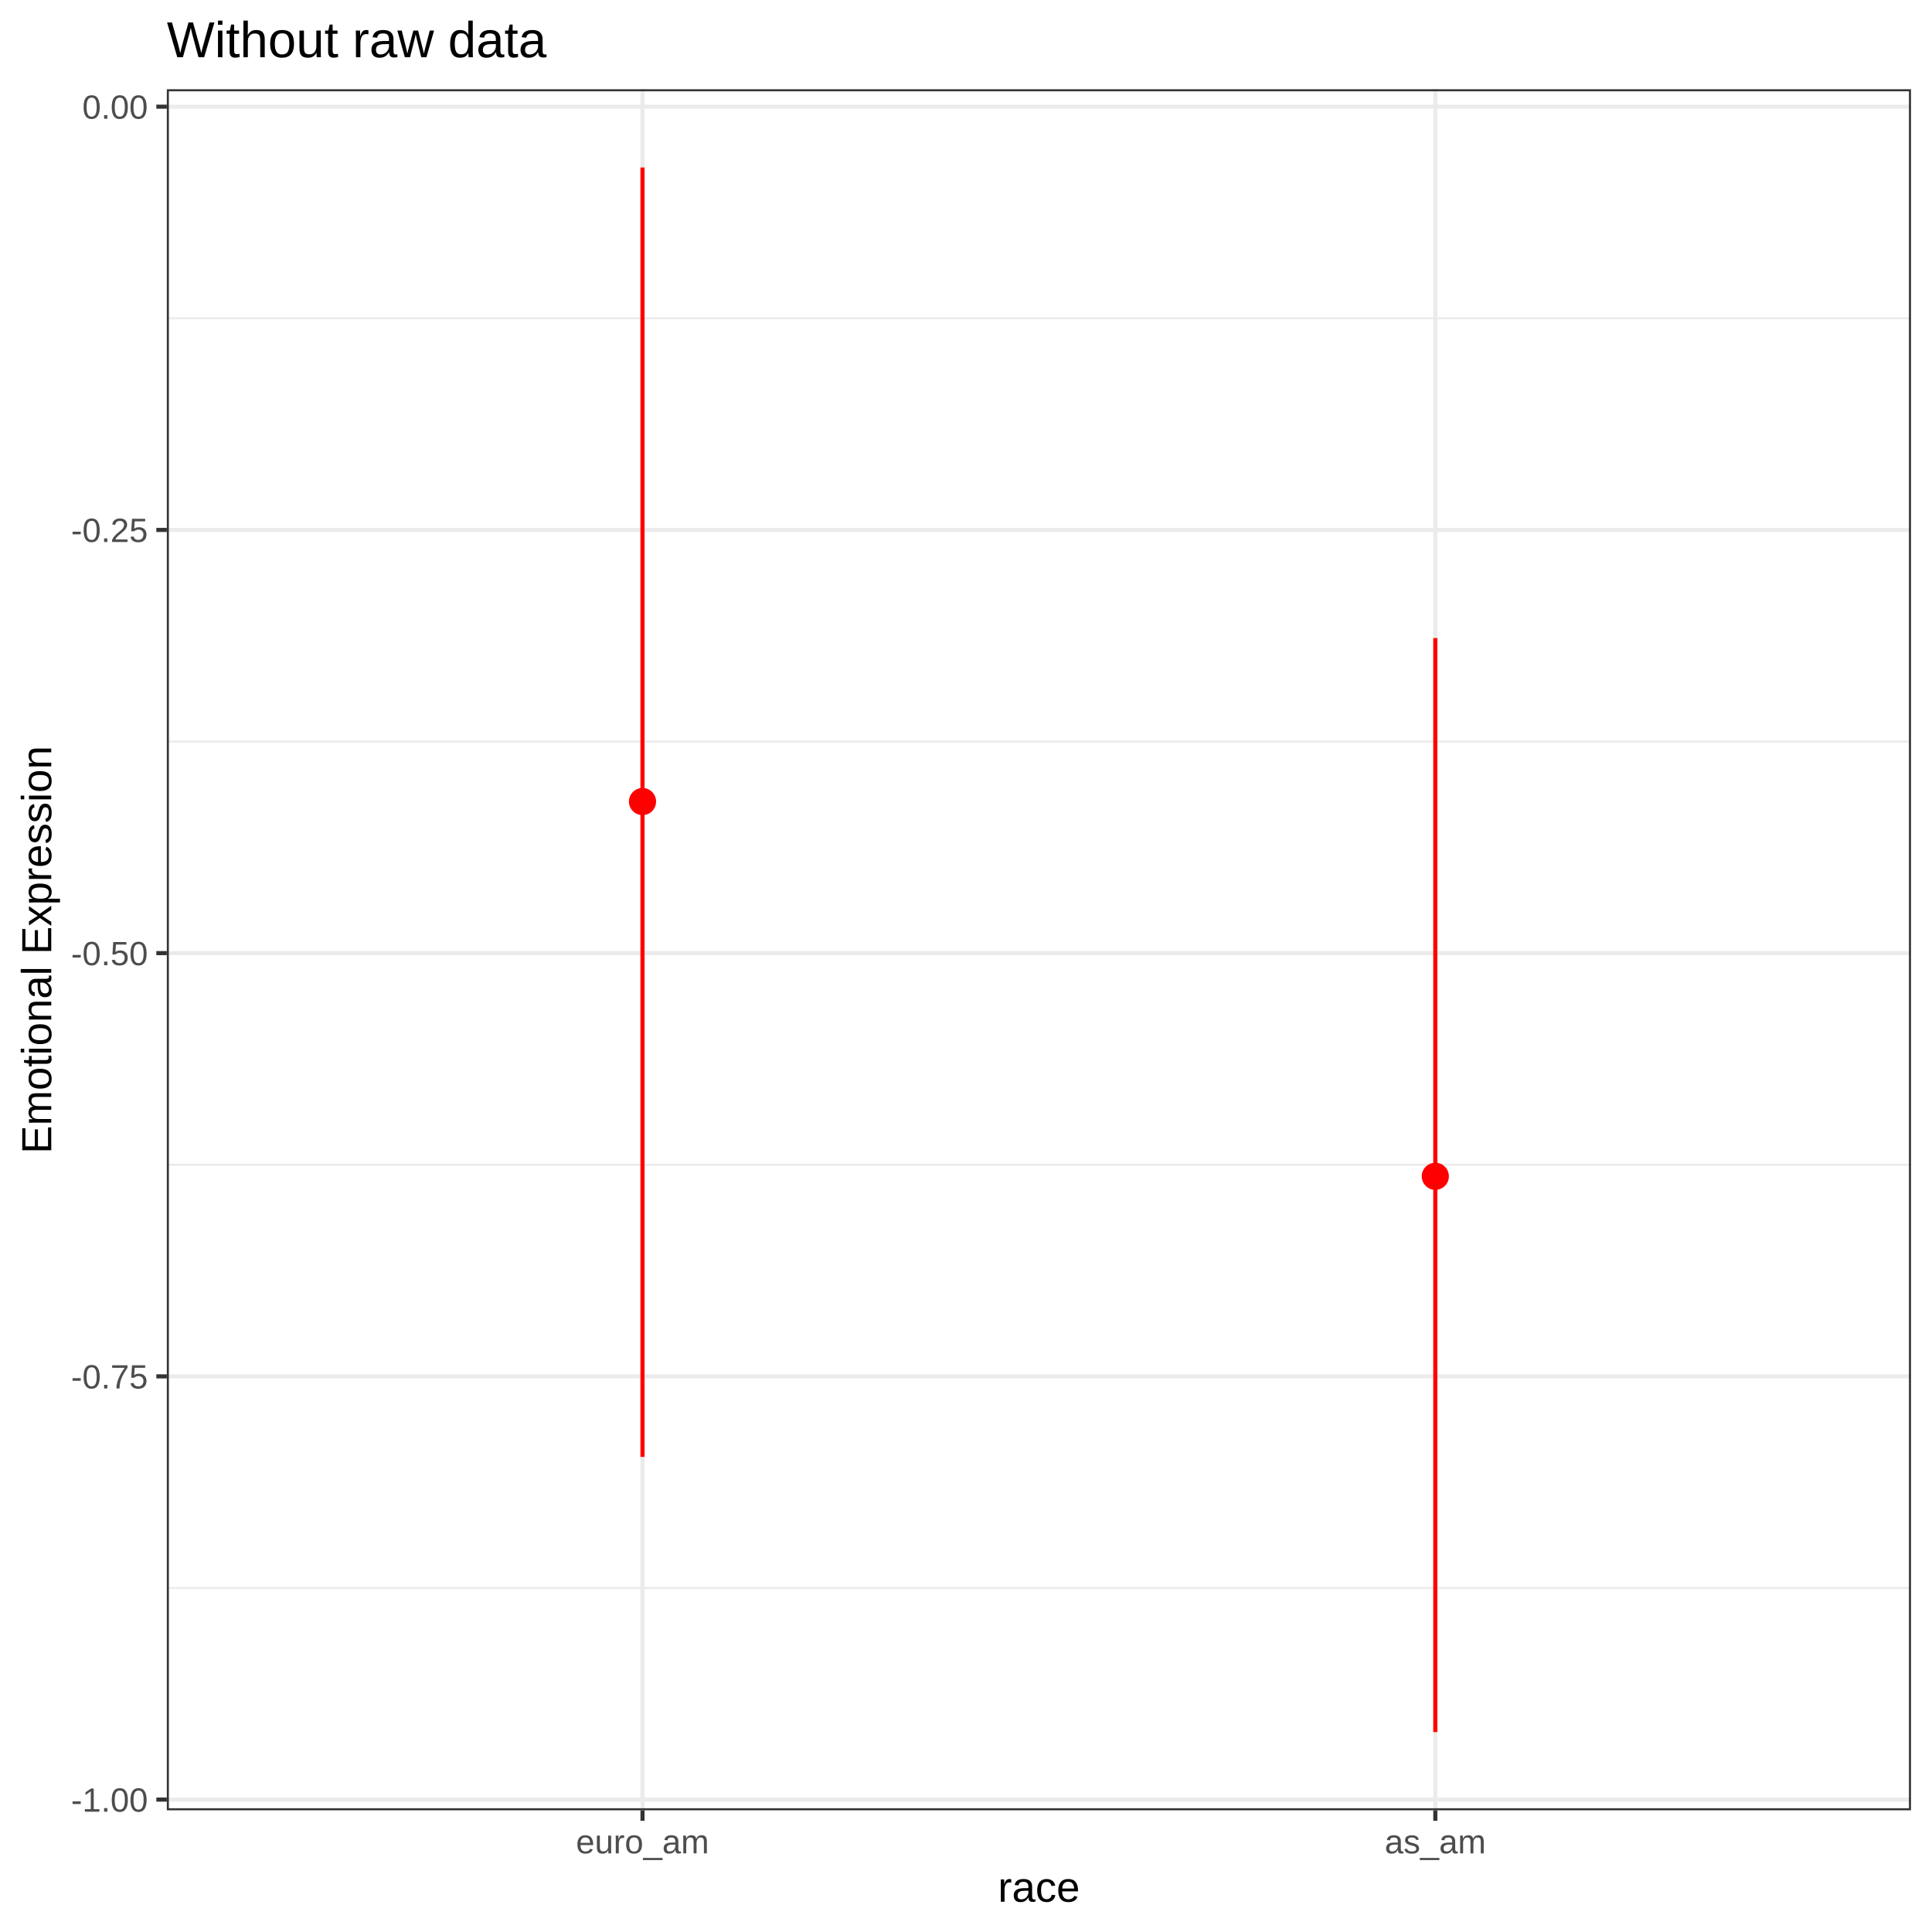
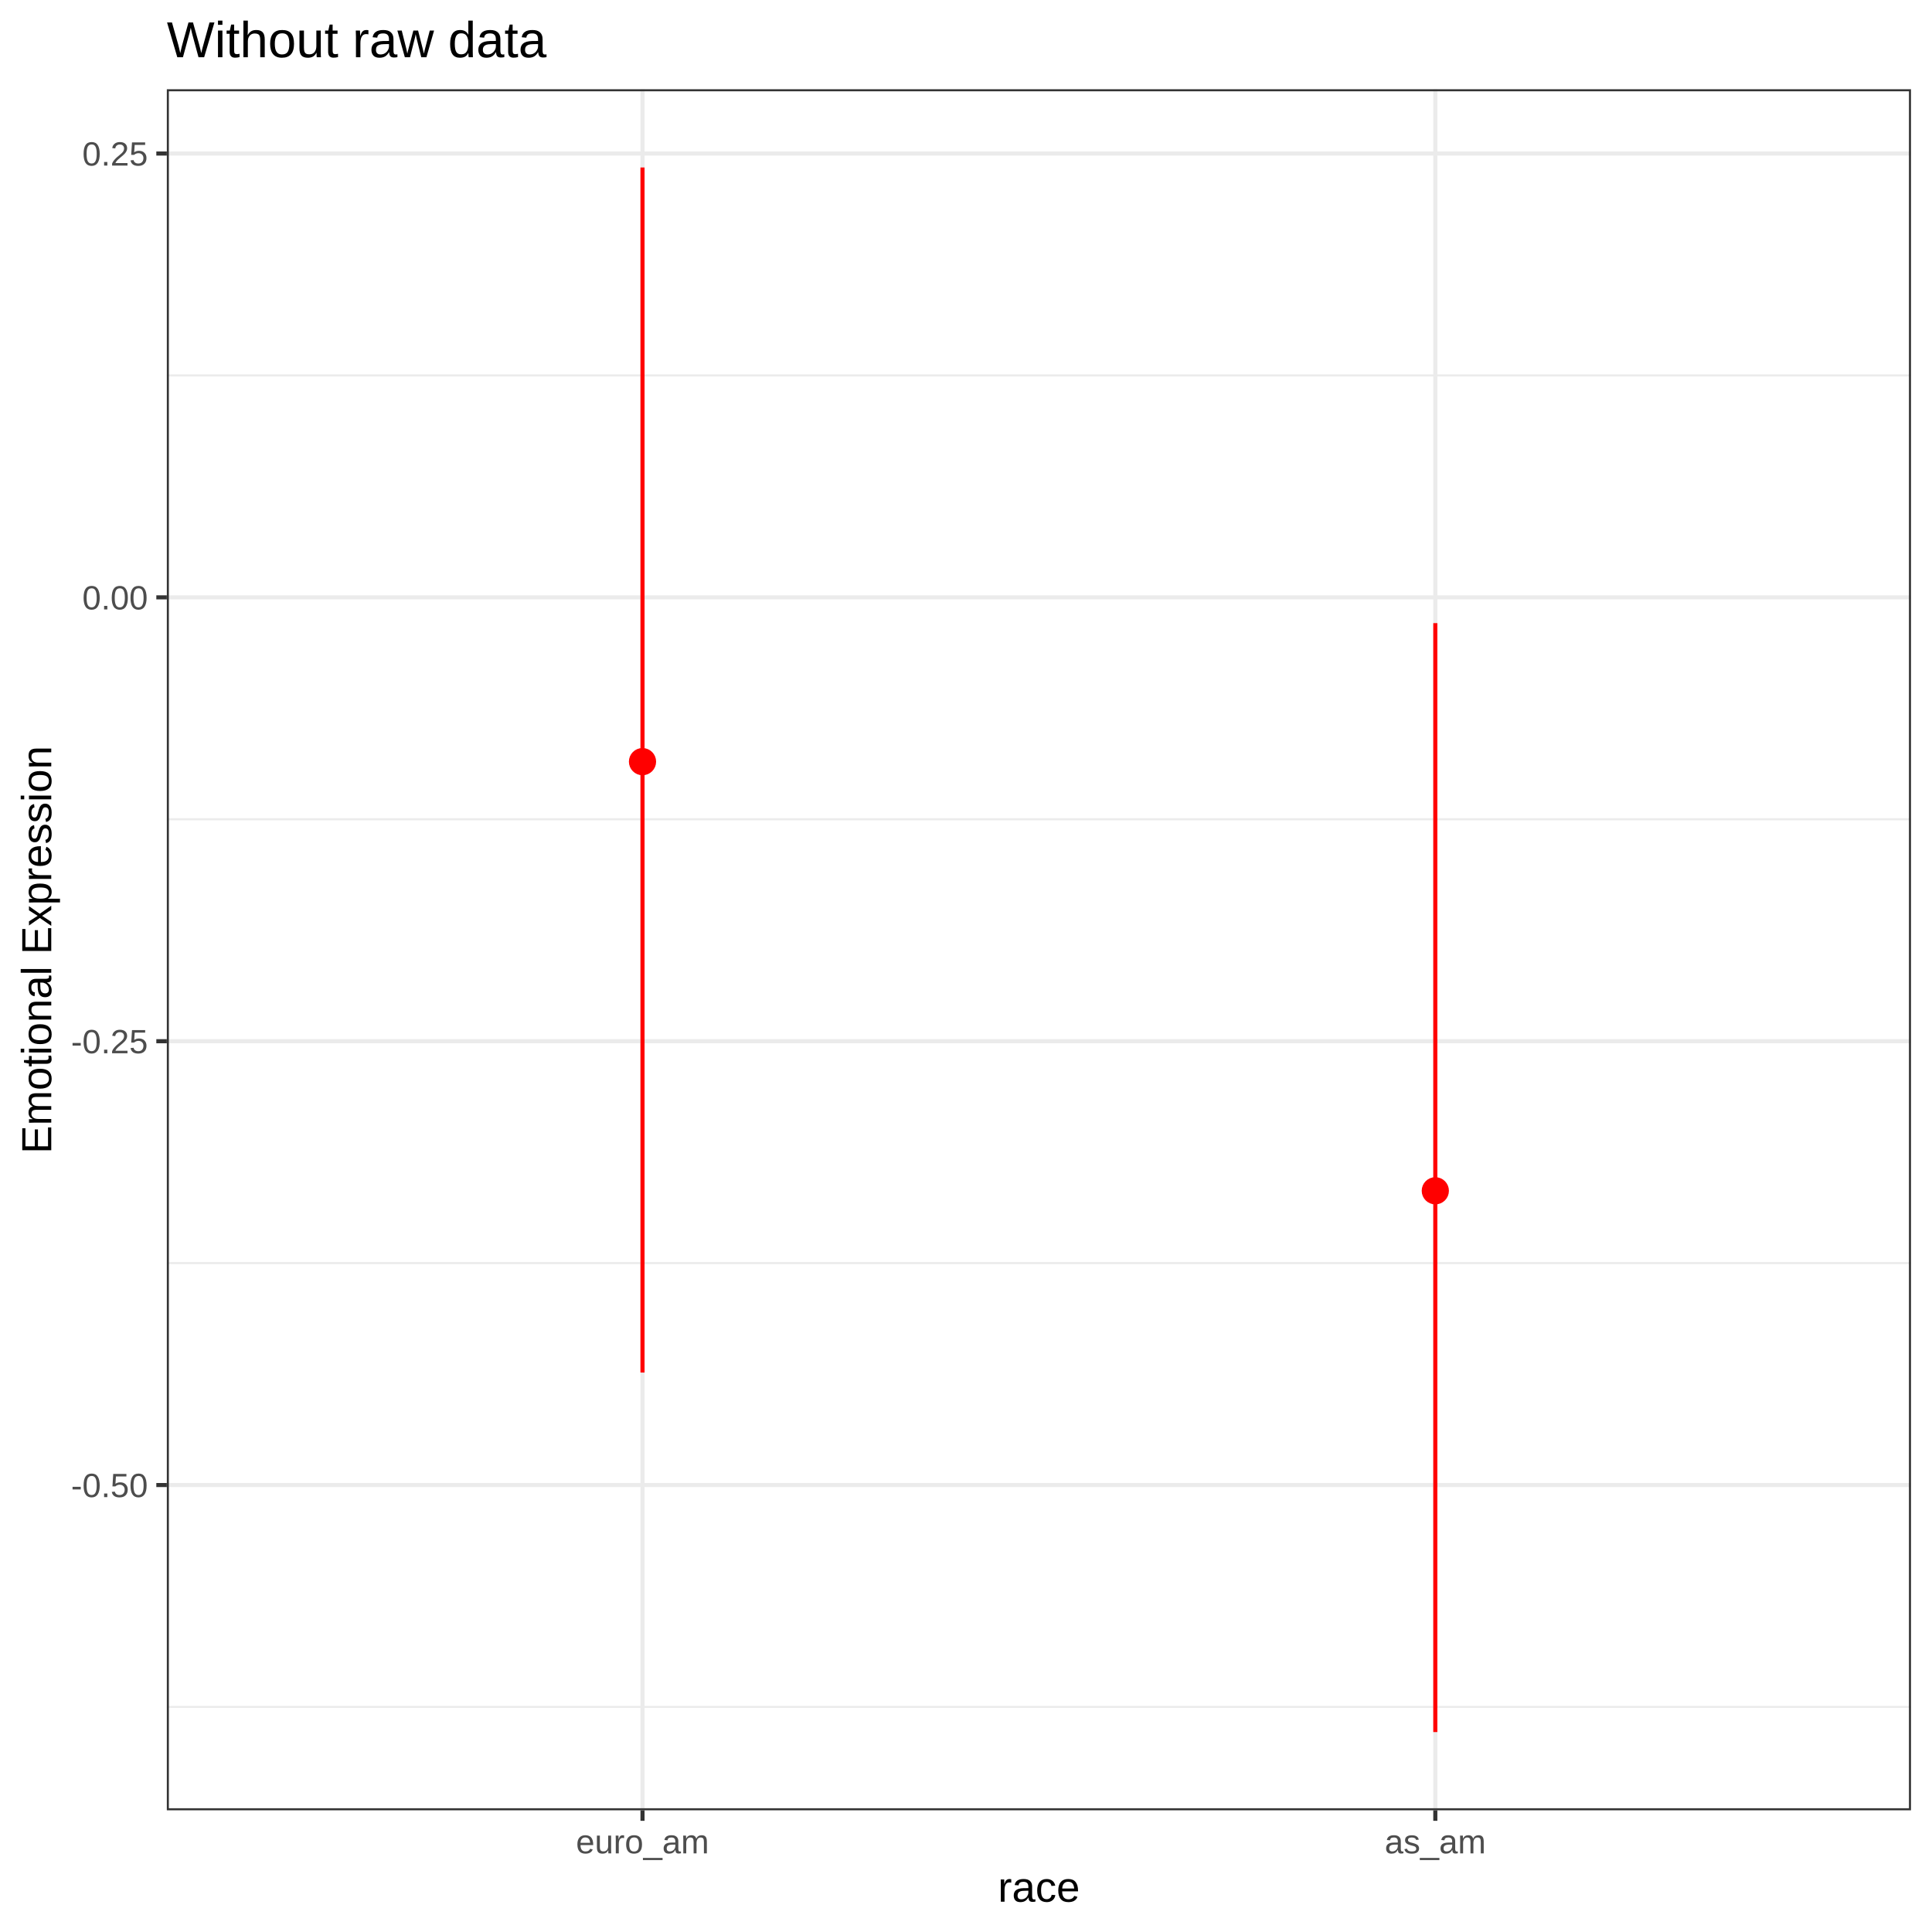
<svg xmlns="http://www.w3.org/2000/svg" class="svglite" width="504.00pt" height="504.00pt" viewBox="0 0 504.00 504.00">
  <defs>
    <style type="text/css">
    .svglite line, .svglite polyline, .svglite polygon, .svglite path, .svglite rect, .svglite circle {
      fill: none;
      stroke: #000000;
      stroke-linecap: round;
      stroke-linejoin: round;
      stroke-miterlimit: 10.00;
    }
  </style>
  </defs>
  <rect width="100%" height="100%" style="stroke: none; fill: #FFFFFF;" />
  <defs>
    <clipPath id="cpMC4wMHw1MDQuMDB8MC4wMHw1MDQuMDA=">
      <rect x="0.00" y="0.00" width="504.00" height="504.00" />
    </clipPath>
  </defs>
  <g clip-path="url(#cpMC4wMHw1MDQuMDB8MC4wMHw1MDQuMDA=)">
    <rect x="0.00" y="0.00" width="504.00" height="504.00" style="stroke-width: 1.07; stroke: #FFFFFF; fill: #FFFFFF;" />
  </g>
  <defs>
    <clipPath id="cpNDMuNTJ8NDk4LjUyfDIzLjI4fDQ3Mi4yNQ==">
      <rect x="43.52" y="23.28" width="455.00" height="448.97" />
    </clipPath>
  </defs>
  <g clip-path="url(#cpNDMuNTJ8NDk4LjUyfDIzLjI4fDQ3Mi4yNQ==)">
    <rect x="43.52" y="23.28" width="455.00" height="448.97" style="stroke-width: 1.07; stroke: none; fill: #FFFFFF;" />
-     <polyline points="43.52,414.26 498.52,414.26 " style="stroke-width: 0.53; stroke: #EBEBEB; stroke-linecap: butt;" />
-     <polyline points="43.52,303.85 498.52,303.85 " style="stroke-width: 0.53; stroke: #EBEBEB; stroke-linecap: butt;" />
-     <polyline points="43.52,193.44 498.52,193.44 " style="stroke-width: 0.53; stroke: #EBEBEB; stroke-linecap: butt;" />
-     <polyline points="43.52,83.03 498.52,83.03 " style="stroke-width: 0.53; stroke: #EBEBEB; stroke-linecap: butt;" />
-     <polyline points="43.52,469.46 498.52,469.46 " style="stroke-width: 1.07; stroke: #EBEBEB; stroke-linecap: butt;" />
-     <polyline points="43.52,359.05 498.52,359.05 " style="stroke-width: 1.07; stroke: #EBEBEB; stroke-linecap: butt;" />
-     <polyline points="43.52,248.64 498.52,248.64 " style="stroke-width: 1.07; stroke: #EBEBEB; stroke-linecap: butt;" />
-     <polyline points="43.52,138.24 498.52,138.24 " style="stroke-width: 1.07; stroke: #EBEBEB; stroke-linecap: butt;" />
-     <polyline points="43.52,27.83 498.52,27.83 " style="stroke-width: 1.07; stroke: #EBEBEB; stroke-linecap: butt;" />
+     <polyline points="43.52,445.29 498.52,445.29 " style="stroke-width: 0.53; stroke: #EBEBEB; stroke-linecap: butt;" />
+     <polyline points="43.52,329.51 498.52,329.51 " style="stroke-width: 0.53; stroke: #EBEBEB; stroke-linecap: butt;" />
+     <polyline points="43.52,213.72 498.52,213.72 " style="stroke-width: 0.53; stroke: #EBEBEB; stroke-linecap: butt;" />
+     <polyline points="43.52,97.94 498.52,97.94 " style="stroke-width: 0.53; stroke: #EBEBEB; stroke-linecap: butt;" />
+     <polyline points="43.52,387.40 498.52,387.40 " style="stroke-width: 1.07; stroke: #EBEBEB; stroke-linecap: butt;" />
+     <polyline points="43.52,271.62 498.52,271.62 " style="stroke-width: 1.07; stroke: #EBEBEB; stroke-linecap: butt;" />
+     <polyline points="43.52,155.83 498.52,155.83 " style="stroke-width: 1.07; stroke: #EBEBEB; stroke-linecap: butt;" />
+     <polyline points="43.52,40.05 498.52,40.05 " style="stroke-width: 1.07; stroke: #EBEBEB; stroke-linecap: butt;" />
    <polyline points="167.61,472.25 167.61,23.28 " style="stroke-width: 1.07; stroke: #EBEBEB; stroke-linecap: butt;" />
    <polyline points="374.43,472.25 374.43,23.28 " style="stroke-width: 1.07; stroke: #EBEBEB; stroke-linecap: butt;" />
-     <line x1="167.61" y1="380.06" x2="167.61" y2="43.69" style="stroke-width: 1.07; stroke: #FF0000; stroke-linecap: butt;" />
-     <line x1="374.43" y1="451.84" x2="374.43" y2="166.45" style="stroke-width: 1.07; stroke: #FF0000; stroke-linecap: butt;" />
-     <circle cx="167.61" cy="209.10" r="2.84" style="stroke-width: 1.42; stroke: #FF0000; fill: #FF0000;" />
-     <circle cx="374.43" cy="306.86" r="2.84" style="stroke-width: 1.42; stroke: #FF0000; fill: #FF0000;" />
+     <line x1="167.61" y1="358.05" x2="167.61" y2="43.69" style="stroke-width: 1.07; stroke: #FF0000; stroke-linecap: butt;" />
+     <line x1="374.43" y1="451.84" x2="374.43" y2="162.56" style="stroke-width: 1.07; stroke: #FF0000; stroke-linecap: butt;" />
+     <circle cx="167.61" cy="198.69" r="2.84" style="stroke-width: 1.42; stroke: #FF0000; fill: #FF0000;" />
+     <circle cx="374.43" cy="310.64" r="2.84" style="stroke-width: 1.42; stroke: #FF0000; fill: #FF0000;" />
    <rect x="43.52" y="23.28" width="455.00" height="448.97" style="stroke-width: 1.07; stroke: #333333;" />
  </g>
  <g clip-path="url(#cpMC4wMHw1MDQuMDB8MC4wMHw1MDQuMDA=)">
-     <text x="38.59" y="472.62" text-anchor="end" style="font-size: 8.80px; fill: #4D4D4D; font-family: Arial;" textLength="20.06px" lengthAdjust="spacingAndGlyphs">-1.00</text>
-     <text x="38.59" y="362.21" text-anchor="end" style="font-size: 8.80px; fill: #4D4D4D; font-family: Arial;" textLength="20.06px" lengthAdjust="spacingAndGlyphs">-0.75</text>
-     <text x="38.59" y="251.80" text-anchor="end" style="font-size: 8.80px; fill: #4D4D4D; font-family: Arial;" textLength="20.06px" lengthAdjust="spacingAndGlyphs">-0.50</text>
-     <text x="38.59" y="141.39" text-anchor="end" style="font-size: 8.80px; fill: #4D4D4D; font-family: Arial;" textLength="20.06px" lengthAdjust="spacingAndGlyphs">-0.25</text>
-     <text x="38.59" y="30.98" text-anchor="end" style="font-size: 8.80px; fill: #4D4D4D; font-family: Arial;" textLength="17.13px" lengthAdjust="spacingAndGlyphs">0.00</text>
-     <polyline points="40.78,469.46 43.52,469.46 " style="stroke-width: 1.07; stroke: #333333; stroke-linecap: butt;" />
-     <polyline points="40.78,359.05 43.52,359.05 " style="stroke-width: 1.07; stroke: #333333; stroke-linecap: butt;" />
-     <polyline points="40.78,248.64 43.52,248.64 " style="stroke-width: 1.07; stroke: #333333; stroke-linecap: butt;" />
-     <polyline points="40.78,138.24 43.52,138.24 " style="stroke-width: 1.07; stroke: #333333; stroke-linecap: butt;" />
-     <polyline points="40.78,27.83 43.52,27.83 " style="stroke-width: 1.07; stroke: #333333; stroke-linecap: butt;" />
+     <text x="38.59" y="390.55" text-anchor="end" style="font-size: 8.80px; fill: #4D4D4D; font-family: Arial;" textLength="20.06px" lengthAdjust="spacingAndGlyphs">-0.50</text>
+     <text x="38.59" y="274.77" text-anchor="end" style="font-size: 8.80px; fill: #4D4D4D; font-family: Arial;" textLength="20.06px" lengthAdjust="spacingAndGlyphs">-0.25</text>
+     <text x="38.59" y="158.99" text-anchor="end" style="font-size: 8.80px; fill: #4D4D4D; font-family: Arial;" textLength="17.13px" lengthAdjust="spacingAndGlyphs">0.00</text>
+     <text x="38.59" y="43.20" text-anchor="end" style="font-size: 8.80px; fill: #4D4D4D; font-family: Arial;" textLength="17.13px" lengthAdjust="spacingAndGlyphs">0.25</text>
+     <polyline points="40.78,387.40 43.52,387.40 " style="stroke-width: 1.07; stroke: #333333; stroke-linecap: butt;" />
+     <polyline points="40.78,271.62 43.52,271.62 " style="stroke-width: 1.07; stroke: #333333; stroke-linecap: butt;" />
+     <polyline points="40.78,155.83 43.52,155.83 " style="stroke-width: 1.07; stroke: #333333; stroke-linecap: butt;" />
+     <polyline points="40.78,40.05 43.52,40.05 " style="stroke-width: 1.07; stroke: #333333; stroke-linecap: butt;" />
    <polyline points="167.61,474.99 167.61,472.25 " style="stroke-width: 1.07; stroke: #333333; stroke-linecap: butt;" />
    <polyline points="374.43,474.99 374.43,472.25 " style="stroke-width: 1.07; stroke: #333333; stroke-linecap: butt;" />
    <text x="167.61" y="483.49" text-anchor="middle" style="font-size: 8.80px; fill: #4D4D4D; font-family: Arial;" textLength="34.74px" lengthAdjust="spacingAndGlyphs">euro_am</text>
    <text x="374.43" y="483.49" text-anchor="middle" style="font-size: 8.80px; fill: #4D4D4D; font-family: Arial;" textLength="26.42px" lengthAdjust="spacingAndGlyphs">as_am</text>
    <text x="271.02" y="496.10" text-anchor="middle" style="font-size: 11.00px; font-family: Arial;" textLength="21.41px" lengthAdjust="spacingAndGlyphs">race</text>
    <text transform="translate(13.37,247.77) rotate(-90)" text-anchor="middle" style="font-size: 11.00px; font-family: Arial;" textLength="106.39px" lengthAdjust="spacingAndGlyphs">Emotional Expression</text>
    <text x="43.52" y="14.94" style="font-size: 13.20px; font-family: Arial;" textLength="98.98px" lengthAdjust="spacingAndGlyphs">Without raw data</text>
  </g>
</svg>
